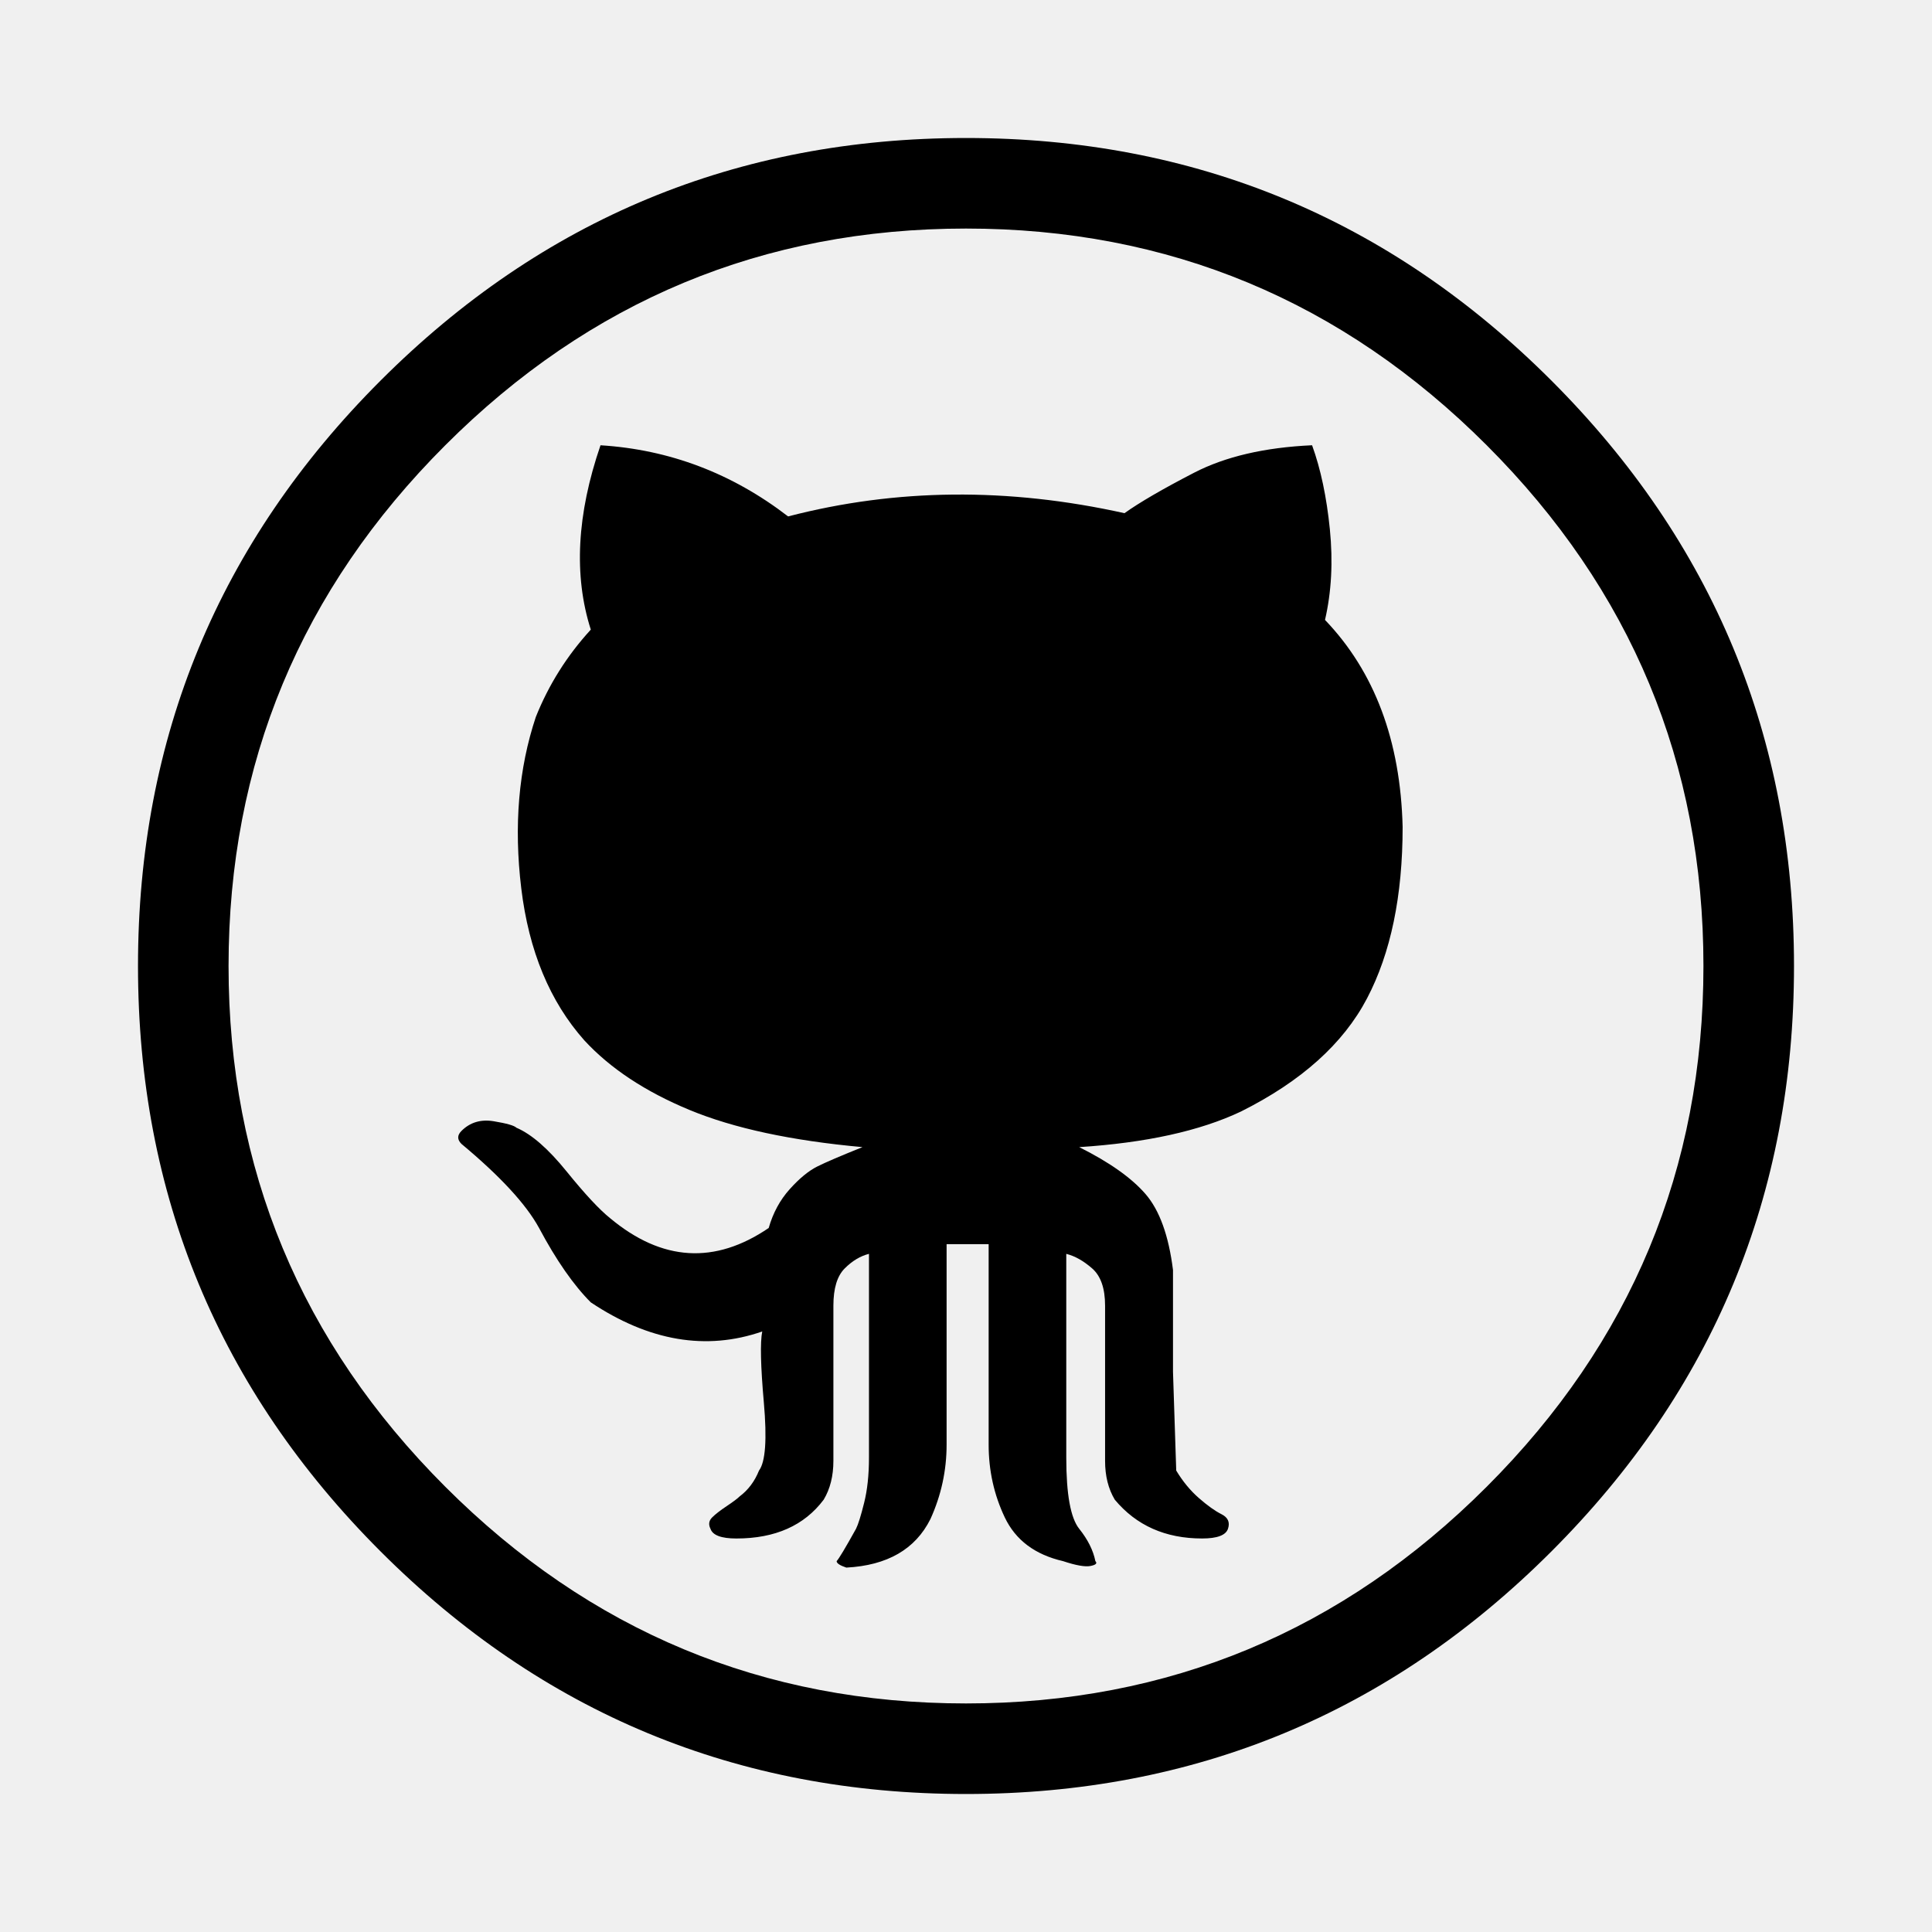
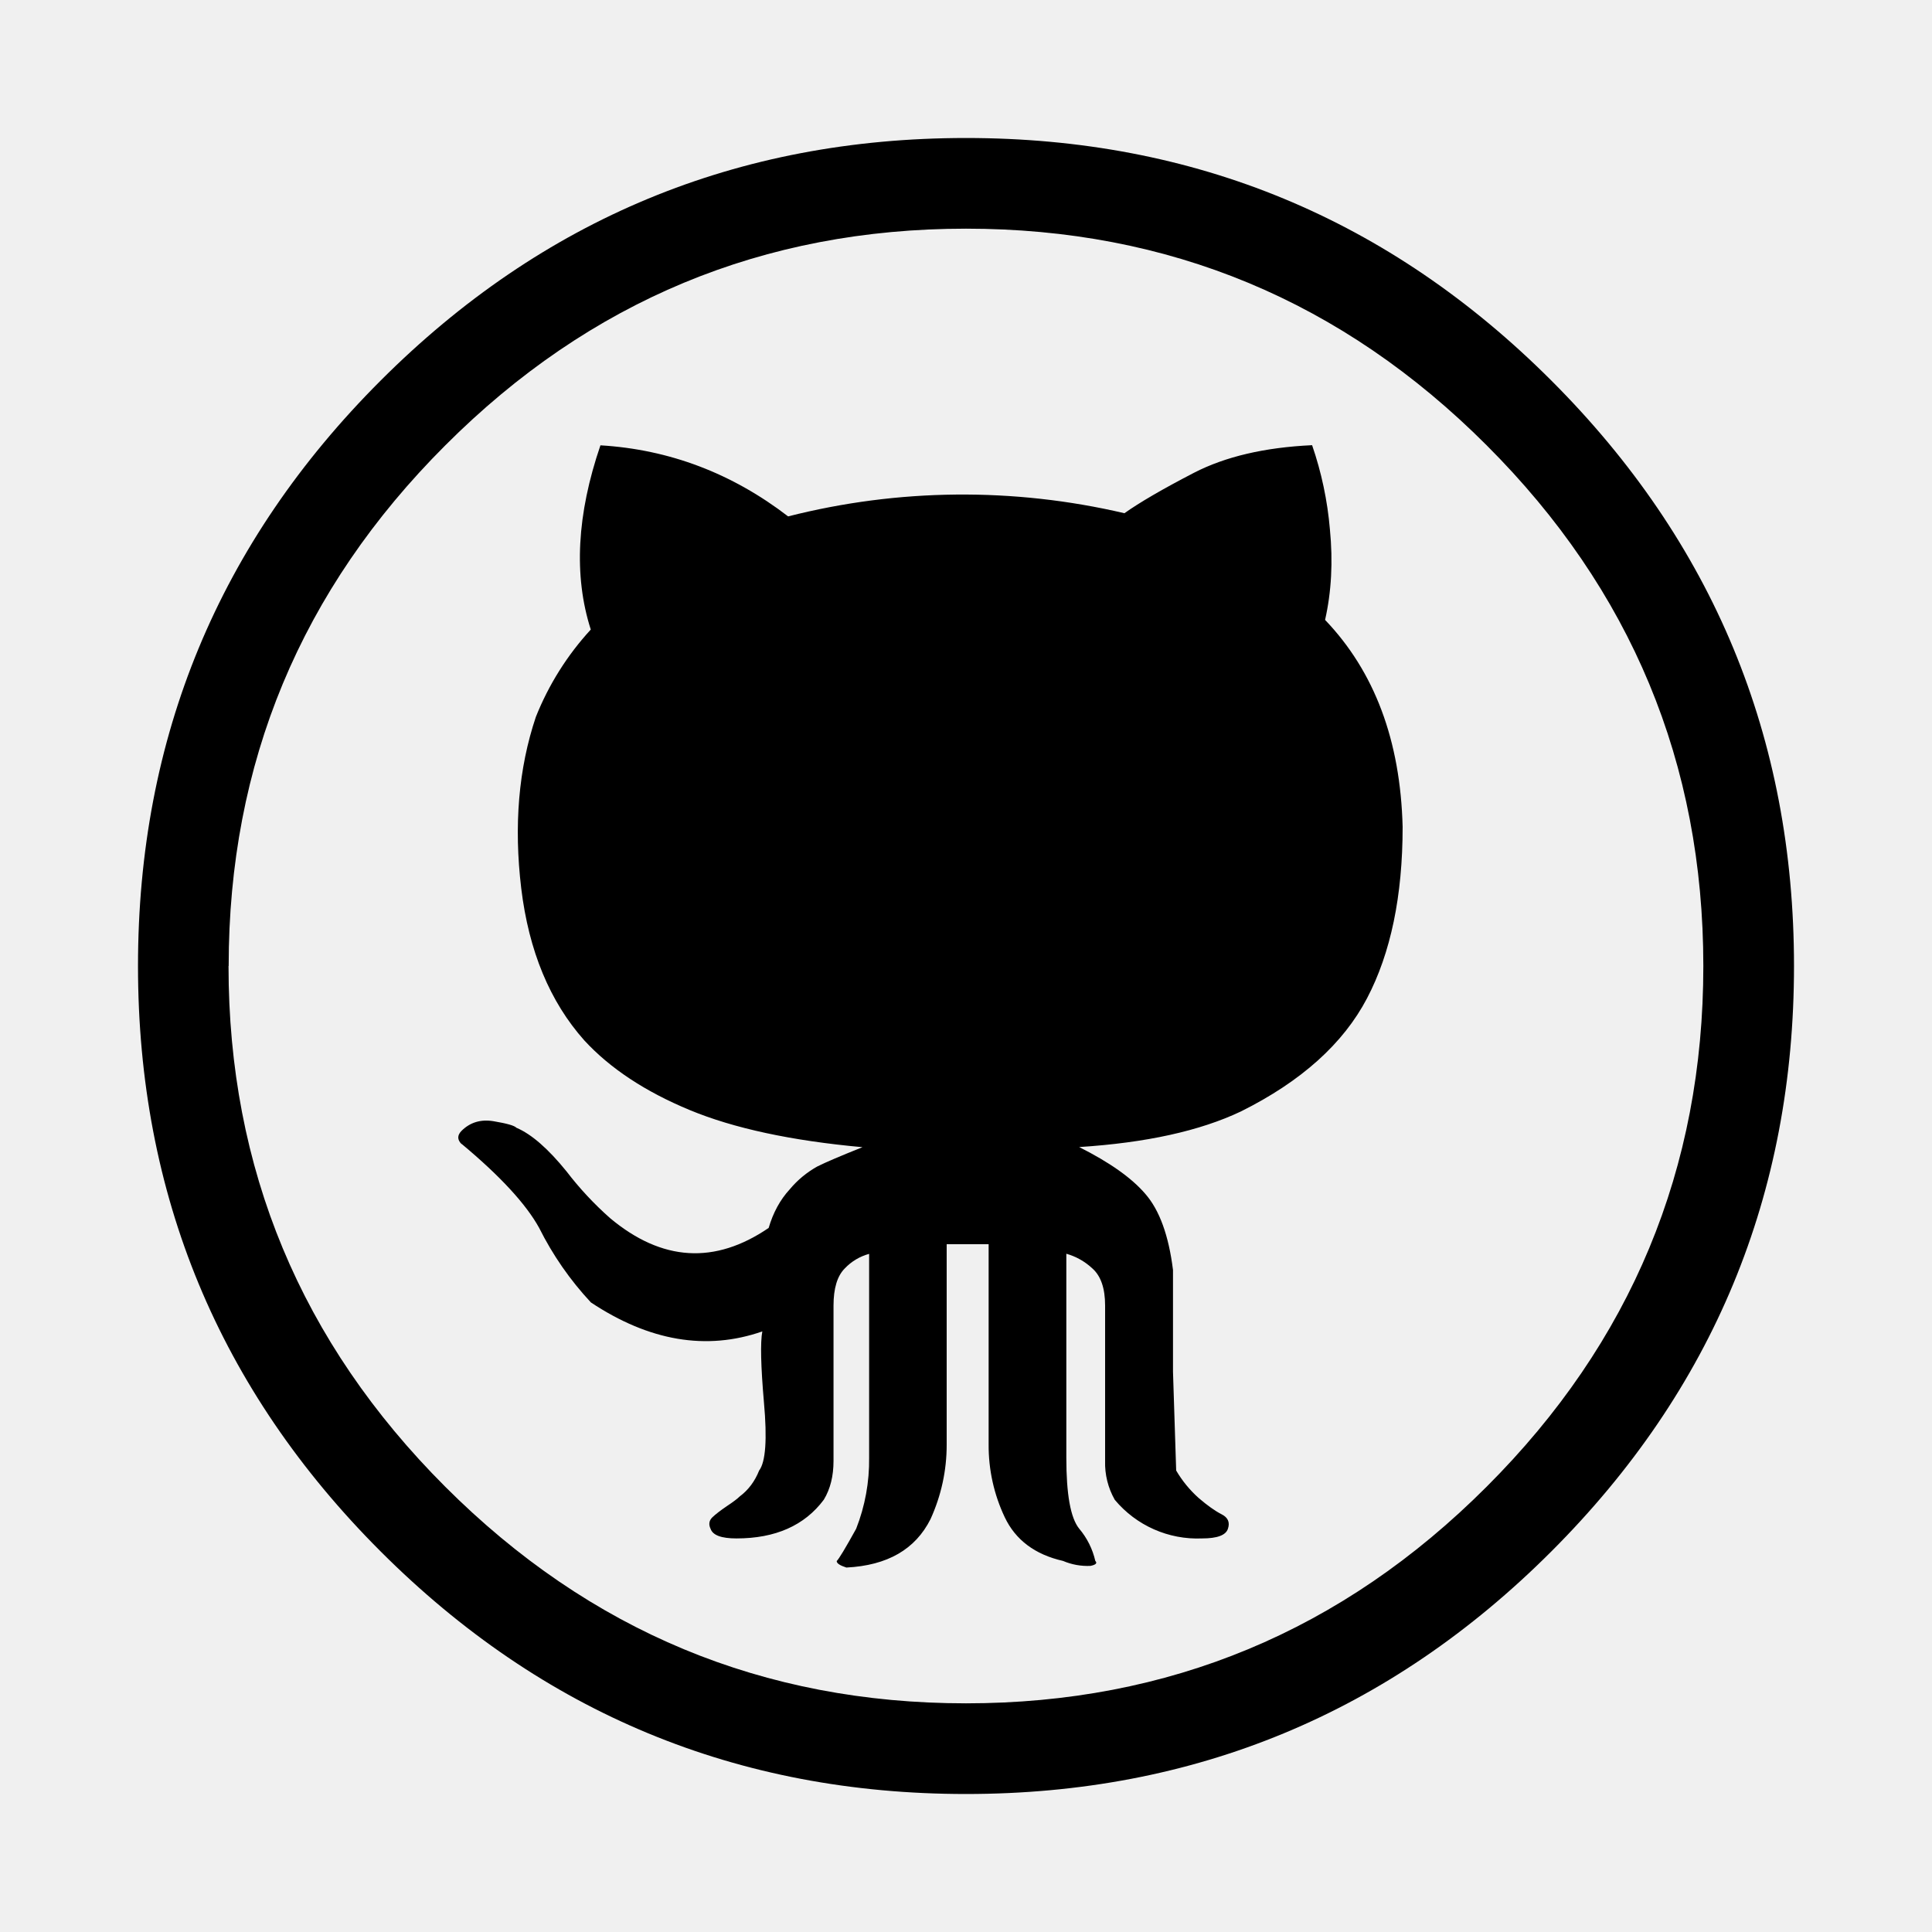
- <svg xmlns="http://www.w3.org/2000/svg" width="140" height="140" viewBox="0 0 140 140" fill="none">
-   <g clip-path="url(#clip0_205_1453)">
-     <path d="M10 70C10 53.438 15.859 39.297 27.578 27.578C39.297 15.859 53.438 10 70 10C86.562 10 100.703 15.859 112.422 27.578C124.141 39.297 130 53.438 130 70C130 86.562 124.141 100.703 112.422 112.422C100.703 124.141 86.562 130 70 130C53.438 130 39.297 124.141 27.578 112.422C15.859 100.703 10 86.562 10 70ZM16.562 70C16.562 84.688 21.797 97.266 32.266 107.734C42.734 118.203 55.312 123.438 70 123.438C84.688 123.438 97.266 118.203 107.734 107.734C118.203 97.266 123.438 84.688 123.438 70C123.438 55.312 118.203 42.734 107.734 32.266C97.266 21.797 84.687 16.562 70 16.562C55.312 16.562 42.734 21.797 32.266 32.266C21.797 42.734 16.562 55.312 16.562 70ZM33.438 82.891C33.125 82.578 33.125 82.266 33.438 81.953C34.062 81.328 34.844 81.094 35.781 81.25C36.719 81.406 37.266 81.562 37.422 81.719C38.516 82.187 39.727 83.242 41.055 84.883C42.383 86.523 43.437 87.656 44.219 88.281C47.969 91.406 51.797 91.641 55.703 88.984C56.016 87.891 56.523 86.953 57.226 86.172C57.929 85.39 58.594 84.844 59.219 84.531C59.844 84.219 60.937 83.75 62.5 83.125C57.344 82.656 53.164 81.758 49.961 80.429C46.758 79.101 44.219 77.422 42.344 75.39C39.844 72.578 38.32 68.906 37.773 64.375C37.226 59.844 37.578 55.703 38.828 51.953C39.766 49.609 41.094 47.5 42.812 45.625C41.562 41.719 41.797 37.266 43.515 32.266C48.515 32.578 53.047 34.297 57.109 37.422C64.922 35.391 73.047 35.312 81.484 37.187C82.578 36.406 84.257 35.43 86.523 34.258C88.789 33.086 91.64 32.422 95.078 32.265C95.703 33.984 96.132 36.015 96.367 38.359C96.601 40.703 96.484 42.89 96.015 44.922C99.609 48.672 101.484 53.672 101.64 59.922C101.64 64.922 100.781 69.062 99.062 72.343C97.343 75.625 94.297 78.359 89.922 80.546C86.953 81.953 83.047 82.812 78.203 83.125C80.39 84.218 81.992 85.351 83.008 86.523C84.023 87.695 84.687 89.531 85 92.031V99.414L85.234 106.562C85.703 107.344 86.25 108.008 86.875 108.555C87.5 109.101 88.047 109.492 88.516 109.726C88.984 109.961 89.141 110.312 88.984 110.781C88.828 111.25 88.203 111.484 87.109 111.484C84.453 111.484 82.344 110.547 80.781 108.672C80.312 107.89 80.078 106.953 80.078 105.859V94.609C80.078 93.359 79.766 92.461 79.141 91.914C78.516 91.367 77.891 91.015 77.266 90.859V105.625C77.266 108.281 77.578 110 78.203 110.781C78.828 111.562 79.219 112.344 79.375 113.125C79.531 113.281 79.414 113.398 79.023 113.476C78.633 113.554 77.969 113.437 77.031 113.125C75 112.656 73.594 111.601 72.812 109.961C72.031 108.32 71.641 106.562 71.641 104.687V90.156H68.594V104.687C68.594 106.562 68.203 108.359 67.422 110.078C66.328 112.266 64.297 113.437 61.328 113.594C60.859 113.437 60.625 113.281 60.625 113.125C60.781 112.969 61.25 112.188 62.031 110.781C62.188 110.469 62.383 109.844 62.617 108.906C62.852 107.969 62.969 106.875 62.969 105.625V90.859C62.344 91.016 61.758 91.367 61.211 91.914C60.664 92.461 60.391 93.359 60.391 94.609V105.859C60.391 106.953 60.156 107.891 59.688 108.672C58.281 110.547 56.172 111.485 53.359 111.485C52.266 111.485 51.641 111.25 51.484 110.781C51.328 110.469 51.367 110.195 51.602 109.961C51.836 109.727 52.188 109.453 52.656 109.141C53.125 108.828 53.438 108.594 53.594 108.438C54.219 107.969 54.688 107.344 55 106.563C55.469 105.938 55.586 104.297 55.352 101.641C55.117 98.984 55.078 97.266 55.234 96.484C51.172 97.891 47.031 97.187 42.812 94.375C41.562 93.125 40.312 91.328 39.062 88.984C38.125 87.266 36.25 85.234 33.438 82.891Z" fill="black" />
+ <svg xmlns="http://www.w3.org/2000/svg" fill="none" viewBox="0 0 140 140">
+   <g clip-path="url(#a)">
+     <path fill="#000" d="M10 70c0-16.56 5.86-30.7 17.58-42.42C39.3 15.86 53.44 10 70 10c16.56 0 30.7 5.86 42.42 17.58C124.14 39.3 130 53.44 130 70c0 16.56-5.86 30.7-17.58 42.42C100.7 124.14 86.56 130 70 130c-16.56 0-30.7-5.86-42.42-17.58C15.86 100.7 10 86.56 10 70Zm6.56 0c0 14.69 5.24 27.27 15.7 37.73 10.47 10.47 23.05 15.7 37.74 15.7 14.69 0 27.27-5.23 37.73-15.7 10.47-10.46 15.7-23.04 15.7-37.73 0-14.69-5.23-27.27-15.7-37.73C97.27 21.8 84.7 16.57 70 16.57c-14.69 0-27.27 5.23-37.73 15.7C21.8 42.73 16.57 55.3 16.57 70Zm16.88 12.9c-.31-.32-.31-.63 0-.95.62-.62 1.4-.86 2.34-.7.94.16 1.49.31 1.64.47 1.1.47 2.3 1.52 3.63 3.16a23.87 23.87 0 0 0 3.17 3.4c3.75 3.13 7.58 3.36 11.48.7.32-1.09.82-2.03 1.53-2.8a7.1 7.1 0 0 1 1.99-1.65c.62-.31 1.72-.78 3.28-1.4-5.16-.47-9.34-1.37-12.54-2.7-3.2-1.33-5.74-3-7.62-5.04-2.5-2.81-4.02-6.48-4.57-11.02-.54-4.53-.2-8.67 1.06-12.42a20.64 20.64 0 0 1 3.98-6.33c-1.25-3.9-1.01-8.35.7-13.35 5 .3 9.54 2.03 13.6 5.15a51.35 51.35 0 0 1 24.37-.23c1.1-.78 2.78-1.76 5.04-2.93 2.27-1.17 5.12-1.84 8.56-2a25.28 25.28 0 0 1 1.29 6.1c.23 2.34.11 4.53-.35 6.56 3.59 3.75 5.46 8.75 5.62 15 0 5-.86 9.14-2.58 12.42-1.72 3.28-4.76 6.02-9.14 8.2-2.97 1.41-6.87 2.27-11.72 2.58 2.19 1.1 3.8 2.23 4.8 3.4 1.02 1.17 1.69 3.01 2 5.51v7.38l.23 7.15a8.27 8.27 0 0 0 1.64 2c.63.54 1.18.93 1.65 1.17.46.23.62.58.46 1.05-.15.47-.78.7-1.87.7a7.8 7.8 0 0 1-6.33-2.8 5.37 5.37 0 0 1-.7-2.82V94.6c0-1.25-.31-2.15-.94-2.7a4.57 4.57 0 0 0-1.87-1.05v14.77c0 2.65.3 4.37.93 5.15a5.52 5.52 0 0 1 1.17 2.34c.16.16.04.28-.35.36a4.54 4.54 0 0 1-1.99-.36c-2.03-.46-3.44-1.52-4.22-3.16a12.11 12.11 0 0 1-1.17-5.27V90.16H68.6v14.53c0 1.87-.39 3.67-1.17 5.39-1.1 2.19-3.12 3.36-6.1 3.51-.46-.15-.7-.3-.7-.47.16-.15.63-.93 1.41-2.34a13.61 13.61 0 0 0 .94-5.16V90.86a3.8 3.8 0 0 0-1.76 1.05c-.55.55-.82 1.45-.82 2.7v11.25c0 1.1-.23 2.03-.7 2.81-1.4 1.88-3.52 2.81-6.33 2.81-1.1 0-1.72-.23-1.88-.7-.15-.31-.11-.59.12-.82.24-.23.59-.5 1.06-.82.47-.31.78-.55.93-.7.63-.47 1.1-1.1 1.41-1.88.47-.62.59-2.26.35-4.92-.23-2.66-.27-4.37-.12-5.16-4.06 1.41-8.2.7-12.42-2.1a22.9 22.9 0 0 1-3.75-5.4c-.94-1.71-2.81-3.75-5.62-6.09Z" />
  </g>
  <defs>
-     <clipPath id="clip0_205_1453">
-       <rect width="120" height="120" fill="white" transform="translate(10 10)" />
+     <clipPath id="a">
+       <path fill="#fff" d="M0 0h120v120H0z" transform="translate(10 10)" />
    </clipPath>
  </defs>
</svg>
